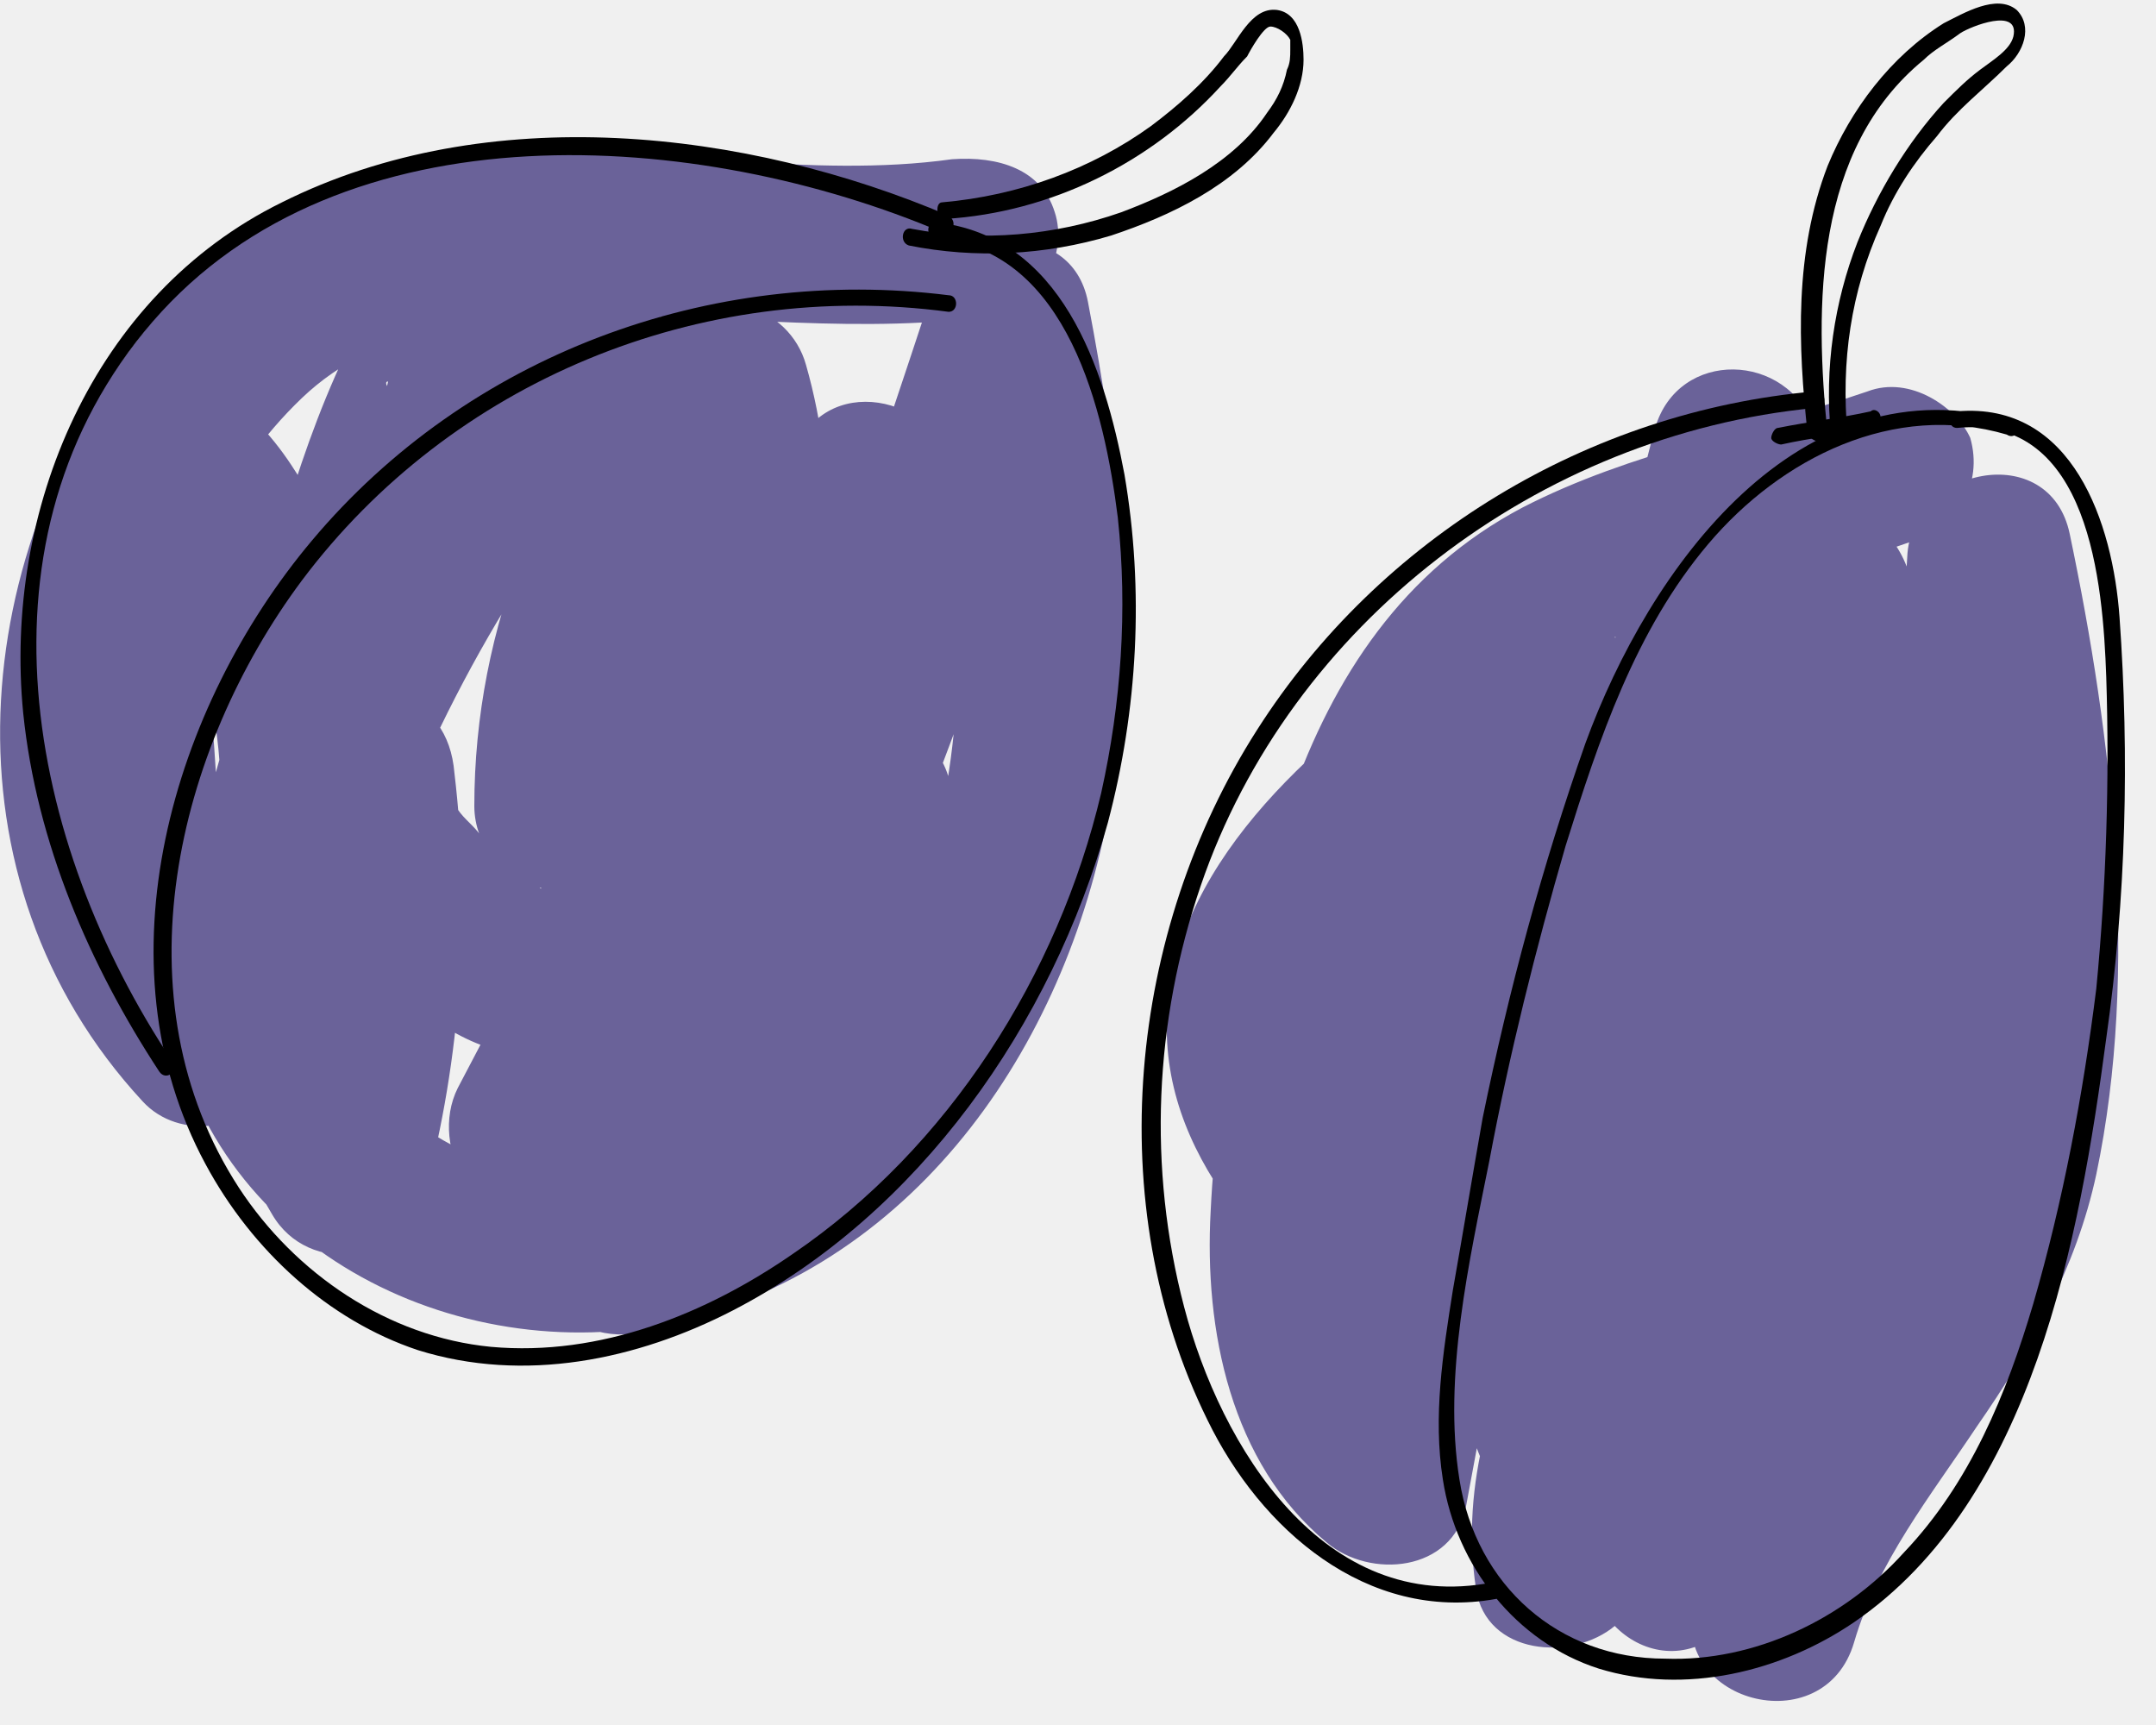
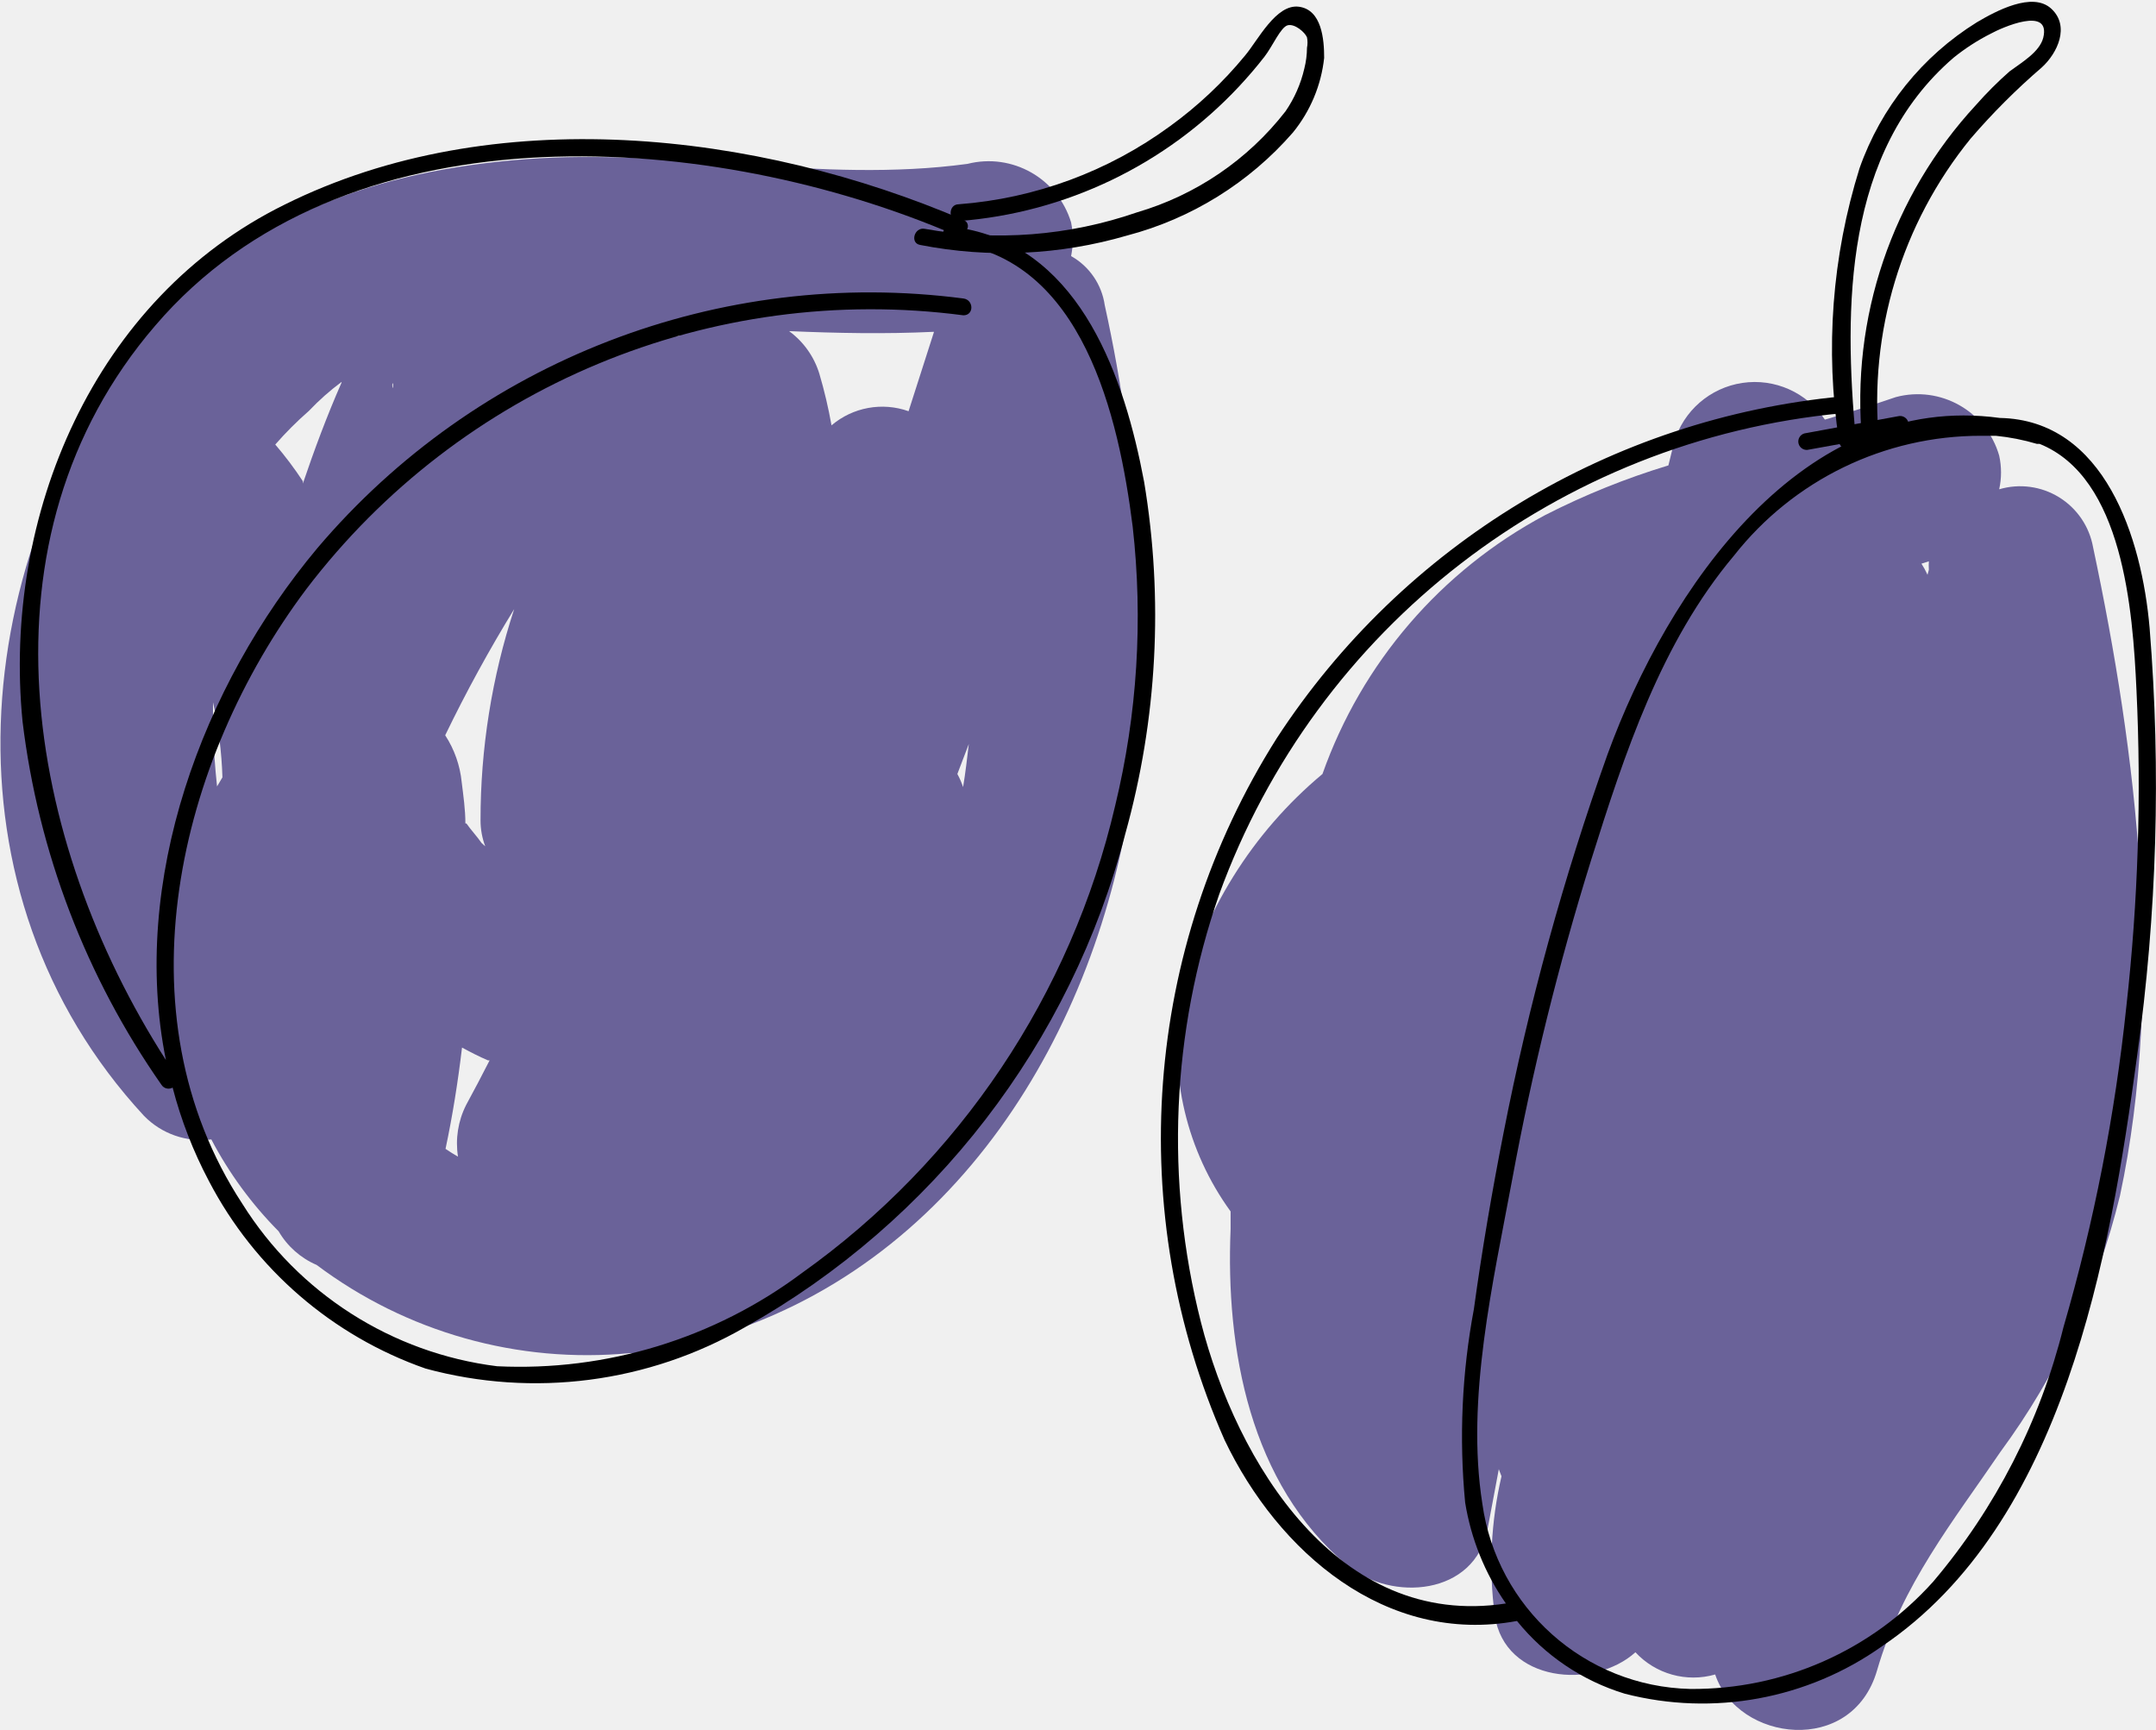
- <svg xmlns="http://www.w3.org/2000/svg" width="65" height="52" viewBox="0 0 65 52" fill="none">
-   <g clip-path="url(#clip0)">
-     <path d="M28.7 4.8C24.4 5.4 20 4.4 15.6 4.7C11.4 5 7.3 6.4 4.5 9.8C-1 16.5 -1.9 26.5 4.3 33.2C5.4 34.4 7.5 34.1 8.2 32.7C11.9 26 11.9 18 15.7 11.5C14.4 11.7 13.1 11.8 11.8 12C12.4 12.5 11.4 11.5 11.7 11.5L11.5 12.4C11.2 13.2 10.9 14 10.6 14.7C10 16.2 9.3 17.8 8.6 19.3C7.2 22.3 5.6 25.4 3.6 28C3.9 27.7 4.2 27.4 4.5 27.1C4.4 27.1 4.4 27.2 4.3 27.2C4.7 27.1 5.1 27 5.6 26.9C5.5 26.9 5.4 26.9 5.4 26.9C5.8 27 6.2 27.1 6.7 27.2C6.6 27.2 6.6 27.1 6.5 27.1C6.8 27.4 7.1 27.7 7.4 28C7.1 27.5 6.9 25.8 6.7 24.9C6.5 23.9 6.5 22.8 6.4 21.8C6.4 20.7 6.4 19.6 6.4 18.5C6.4 17.9 6.5 17.2 6.6 16.6C6.8 15.4 6.7 16.8 5.5 16.7C5.1 16.6 4.7 16.5 4.2 16.4C4 16.3 4.6 16.9 4.7 17C4.9 17.3 5.1 17.7 5.3 18C5.7 18.8 6 19.6 6.2 20.4C6.6 22 6.8 23.8 6.5 25.4C5.9 28.5 10.3 29.8 11.3 26.7C13.1 21.5 15.9 16.6 19.5 12.5C18.2 12.3 16.9 12.2 15.6 12C17.3 15.8 16 20.2 14.5 23.8C16.1 24 17.8 24.2 19.4 24.5C19.4 20.4 20.9 16.6 23.8 13.7C22.4 13.3 21 13 19.6 12.6C20.7 16.3 19.8 20.3 18.3 23.8C18 24.5 17.6 25.3 17.1 25.9C16.9 26.2 16.5 26.4 16.3 26.8H16.2C15.7 27 15.8 27.1 16.5 27C16.5 26.9 14.6 25.3 14.5 25.2C14.3 24.9 14 24.7 13.8 24.4C13.6 24.2 13.5 23.9 13.3 23.7C13.1 23.2 13 23.2 13.2 23.7C13.1 24.1 13 24.5 12.9 25L12.8 25.1C12.4 25.3 12.1 25.5 11.7 25.7C11.8 25.7 11.8 25.7 11.9 25.6C11.5 25.6 11 25.6 10.6 25.6C10.7 25.6 10.7 25.7 10.8 25.7C10 24.9 9.4 24 8.7 23.2C9.2 27.1 9 30.9 8 34.6C9.5 34.4 11 34.2 12.6 34C11.7 32.4 10.8 30.8 9.8 29.1C8.4 26.6 4.6 28.3 5.2 31C6.7 38 14.4 41.5 21 39.7C28.3 37.6 32.6 30.6 33.6 23.4C34.3 18.6 33.7 13.8 32.8 9.1C32.3 6.5 28.7 6.9 28 9.1C24.9 18.5 21.7 27.9 16.6 36.5C18.2 36.9 19.7 37.3 21.3 37.8C21.5 33.8 23.6 30.3 25.3 26.8C27.2 23 28.9 19 28.8 14.6C28.7 12.2 25.3 11.1 24.1 13.3C20.7 19.8 17.2 26.3 13.8 32.8C12.9 34.6 14.4 37.3 16.6 36.5C19.6 35.4 22.6 34.2 25 32.1C27.3 30.1 28.8 27.2 28.7 24.1C28.6 20.9 23.6 20.9 23.7 24.1C23.8 28.5 18.7 30.4 15.3 31.7C16.2 32.9 17.2 34.1 18.1 35.4C21.5 28.9 25 22.4 28.4 15.9C26.8 15.5 25.3 15.1 23.7 14.6C23.8 18.6 21.9 22.1 20.2 25.6C18.3 29.5 16.4 33.4 16.2 37.8C16.1 40.3 19.6 41.1 20.9 39.1C26.2 30.2 29.5 20.3 32.8 10.5C31.2 10.5 29.6 10.5 28 10.5C29.3 17.8 30 26.9 24.1 32.5C21.9 34.6 18.6 36 15.5 35.2C12.8 34.6 10.6 32.6 10 29.8C8.5 30.4 7 31.1 5.4 31.7C6.3 33.3 7.2 34.9 8.2 36.6C9.3 38.5 12.2 38.1 12.8 36C13.9 31.9 14.2 27.5 13.7 23.3C13.6 22.1 13 21.3 11.9 20.9C10 20.2 8 21.9 8 23.8C8 25.5 9.4 27.1 10.5 28.3C11.6 29.5 12.9 30.9 14.5 31.5C16.4 32.3 18.2 31.4 19.6 30.1C22 28 23.2 24.6 24.1 21.6C25.1 18.2 25.3 14.5 24.3 11C23.8 9.2 21.5 8.5 20.1 9.9C16.4 13.7 14.3 18.9 14.3 24.3C14.3 25.5 15.2 26.6 16.5 26.8C17.8 27 18.8 26.2 19.2 25C21.3 20 22.1 14.4 19.8 9.3C19.2 7.9 16.9 7.6 15.9 8.8C11.7 13.7 8.5 19.2 6.4 25.2C8 25.6 9.6 26.1 11.2 26.5C11.9 22.3 11.3 17.8 8.9 14.2C7.7 12.3 5.7 10.5 3.4 12C1.5 13.2 1.4 16 1.3 18C1.1 20.4 1.3 22.8 1.6 25.3C1.9 27.3 2.1 30.6 4.3 31.5C6.9 32.6 8.3 29.7 9.4 27.9C10.6 26 11.7 24 12.7 22C13.8 19.7 14.9 17.2 15.8 14.8C16.6 12.7 17.3 10 15.3 8.3C14.1 7.2 12.2 7.4 11.4 8.8C7.5 15.4 7.5 23.4 3.9 30C5.2 29.8 6.5 29.7 7.8 29.5C3.3 24.6 4.4 16.5 9.1 12C11.4 9.8 14.8 9.4 17.9 9.5C22 9.5 26 10.1 30.1 9.5C31.4 9.3 32.2 7.6 31.8 6.4C31.4 5.1 30.1 4.7 28.7 4.8Z" fill="#6A6299" />
-     <path d="M56.3 11.8C52.8 13 49.2 13.6 45.9 15.3C42.3 17.2 40.2 20.4 38.9 24.1C37.6 28.1 36.7 32.4 36.5 36.5C36.3 40.1 37.1 44.1 40 46.5C41.3 47.6 43.8 47.4 44.2 45.4C45.7 37.3 47.2 29.3 48.7 21.2C47.1 21 45.4 20.8 43.8 20.5C43.5 23.4 43.1 26.4 42.6 29.3C42.4 30.7 42.1 32.1 41.8 33.5C41.6 34.6 41.5 35.9 40.7 36.7C41.9 36.7 43.1 36.7 44.2 36.7C42.5 35.3 39.4 33.1 39.9 30.6C40.2 29.1 41.5 27.9 42.5 26.9C43.7 25.7 45.1 24.6 46.6 23.7C45.3 23 44.1 22.3 42.8 21.5C43.7 29.5 41.5 37.7 45.2 45.2C46 46.8 48 46.6 49.1 45.7C51 44.1 51.6 40.9 52 38.6C52.5 35.8 52.7 33 52.9 30.2C53.1 24.9 53.1 19.5 54.5 14.3C52.9 14.3 51.3 14.3 49.7 14.3C50.6 17 50.3 19.8 50 22.5C49.7 25.3 49.2 28.1 48.6 30.8C47.9 33.5 47.1 36.2 46.2 38.9C45.1 41.9 44 44.6 44.5 47.9C44.8 49.9 47.4 50.1 48.7 49C52.6 45.5 54 40.2 55.3 35.3C56.7 29.6 57.6 23.8 57.7 18C56 18 54.4 18 52.7 18C53.9 27.5 52.5 37.3 48.2 46C47 48.5 50 51.1 52.1 49C60.6 40.5 61.7 28.2 62.3 16.8C60.7 17 59 17.2 57.4 17.5C58 20.4 58.4 23.4 58.6 26.4C58.7 29.3 58.8 32.2 58.1 35C56.8 39.9 52.5 43.3 51.1 48.2C50.2 51.3 55 52.6 55.9 49.5C56.6 47.1 58.2 45.1 59.6 43C61.2 40.7 62.6 38.2 63.2 35.4C64.5 29.2 63.7 22.3 62.4 16.1C61.8 13.2 57.6 14.1 57.5 16.8C56.9 26.8 56.2 38 48.7 45.4C50 46.4 51.3 47.4 52.6 48.4C57.2 39 59.1 28.3 57.7 17.9C57.5 16.6 56.7 15.4 55.2 15.4C53.8 15.4 52.7 16.5 52.7 17.9C52.6 23.1 51.8 28.3 50.6 33.4C49.6 37.6 48.5 42.3 45.2 45.4C46.6 45.8 48 46.1 49.4 46.5C49.2 45.3 49.7 44 50.1 42.8C50.6 41.4 51.2 40 51.7 38.6C52.6 35.9 53.4 33.1 54 30.2C54.6 27.4 55 24.5 55.3 21.7C55.6 18.7 55.7 15.7 54.7 12.9C53.9 10.6 50.6 10.5 49.9 12.9C48.5 17.9 48.3 23.2 48.2 28.3C48.1 30.7 48 33.2 47.7 35.6C47.5 36.8 47.3 38.1 47 39.3C46.8 40.2 46.6 41.5 45.9 42.1C47.2 42.3 48.5 42.4 49.8 42.6C48.3 39.5 48.1 35.9 48.2 32.5C48.3 28.8 48.5 25.1 48.1 21.4C47.9 19.6 46.1 18.1 44.3 19.2C40.7 21.5 36.1 25.1 35.3 29.6C34.5 34.1 37.7 37.6 41 40.2C42 41 43.6 41.3 44.5 40.2C46.7 37.7 47 34.2 47.5 31C48.1 27.5 48.6 23.9 48.9 20.4C49.2 17.6 44.5 17 44 19.7C42.5 27.8 41 35.8 39.5 43.9C40.9 43.5 42.3 43.2 43.7 42.8C41.6 41.1 41.6 38.3 41.7 35.8C41.9 32.2 42.7 28.6 43.8 25.2C44.8 22.3 46.3 20.3 49.1 19C51.8 17.8 54.9 17.3 57.7 16.3C59 15.9 59.8 14.6 59.4 13.2C59 12.3 57.6 11.3 56.3 11.8Z" fill="#6A6299" />
-     <path d="M28.6 6.5C22.5 3.9 14.7 3 8.5 6.1C2.8 8.9 0.1 15.4 0.7 21.5C1.1 25.4 2.7 29.1 4.8 32.3C5 32.6 5.4 32.3 5.2 32C0.8 25.4 -1 16.2 4.6 9.7C10.3 3.1 21.1 3.9 28.4 7C28.7 7.1 28.9 6.7 28.6 6.5Z" fill="black" />
-     <path d="M28.5 6.6C31.7 6.4 34.7 4.9 36.8 2.6C37.1 2.3 37.3 2 37.6 1.7C37.7 1.5 38.1 0.8 38.3 0.8C38.5 0.8 38.8 1 38.9 1.2C38.9 1.3 38.9 1.4 38.9 1.5C38.9 1.7 38.9 1.9 38.8 2.1C38.7 2.6 38.5 3 38.2 3.4C37.2 4.9 35.4 5.8 33.8 6.4C31.8 7.1 29.6 7.3 27.5 6.9C27.2 6.8 27.1 7.3 27.4 7.4C29.4 7.8 31.5 7.7 33.5 7.1C35.3 6.5 37.2 5.6 38.4 4C38.9 3.4 39.3 2.6 39.3 1.8C39.3 1.3 39.2 0.4 38.5 0.3C37.7 0.2 37.3 1.3 36.9 1.7C36.3 2.5 35.5 3.2 34.7 3.8C32.9 5.1 30.7 5.9 28.4 6.1C28.2 6.1 28.2 6.6 28.5 6.6Z" fill="black" />
-     <path d="M28.3 7.2C32.2 7.6 33.3 12.4 33.7 15.6C34 18.4 33.8 21.2 33.2 23.9C31.9 29.4 28.6 34.6 23.9 37.8C21.3 39.6 18.1 40.9 14.8 40.6C11.7 40.3 8.9 38.4 7.2 35.8C3.5 30.1 5.3 22.6 9.1 17.5C13.6 11.5 21.1 8.4 28.6 9.4C28.9 9.4 28.9 8.9 28.6 8.9C21.4 8 14.1 10.7 9.4 16.3C5.2 21.3 2.9 29 6.2 35.1C7.6 37.7 9.9 39.8 12.6 40.7C15.8 41.7 19.2 41 22.1 39.5C27.7 36.6 31.7 30.9 33.4 24.8C34.3 21.4 34.5 17.8 33.9 14.3C33.3 11.1 32 7.1 28.2 6.7C27.9 6.7 27.9 7.2 28.3 7.2Z" fill="black" />
-     <path d="M54.7 11.8C47.9 12.4 41.6 16.2 37.9 22C34 28.1 33.2 36.3 36.4 42.8C38 46.1 41.2 48.9 45.1 48.2C45.4 48.1 45.3 47.7 45 47.7C39.9 48.7 36.8 43.6 35.7 39.4C34.6 35.2 34.8 30.8 36.2 26.7C38.9 18.8 46.4 13.1 54.7 12.3C55.1 12.3 55.1 11.8 54.7 11.8Z" fill="black" />
-     <path d="M60.7 12.7C54.2 10.8 49.7 17.2 47.8 22.4C46.5 26.1 45.5 29.8 44.7 33.7C44.4 35.4 44.1 37.2 43.8 38.9C43.5 40.8 43.2 42.7 43.5 44.6C43.9 47.2 45.7 49.5 48.2 50.3C50.8 51.1 53.7 50.4 55.9 48.9C61.3 45.2 62.7 37.3 63.5 31.3C64.1 27.1 64.2 22.8 63.9 18.6C63.7 15.8 62.5 12.1 59 12.4C58.7 12.4 58.7 12.9 59 12.9C63 12.5 63.4 17.6 63.5 20.4C63.6 23.5 63.5 26.7 63.2 29.8C62.8 33 62.2 36.2 61.3 39.3C60.5 42 59.4 44.7 57.4 46.8C55.6 48.8 52.9 50.1 50.2 50C47 50 44.5 47.8 44 44.6C43.5 41.5 44.3 38 44.9 35C45.5 31.8 46.3 28.6 47.2 25.5C48.2 22.3 49.3 19 51.5 16.4C53.7 13.8 57.1 12.1 60.5 13.1C60.8 13.3 61 12.8 60.7 12.7Z" fill="black" />
-     <path d="M56.4 12.4C55.5 12.6 54.6 12.7 53.6 12.9C53.5 12.9 53.4 13.1 53.4 13.2C53.4 13.3 53.6 13.4 53.7 13.4C54.6 13.2 55.5 13.1 56.5 12.9C56.6 12.9 56.7 12.7 56.7 12.6C56.7 12.4 56.5 12.3 56.4 12.4Z" fill="black" />
-     <path d="M55.1 13.1C54.7 9.2 54.7 4.5 58 1.8C58.3 1.5 58.7 1.3 59.1 1C59.4 0.8 60.9 0.2 60.7 1.1C60.6 1.5 60.1 1.8 59.7 2.1C59.3 2.4 59 2.7 58.6 3.1C57.5 4.3 56.6 5.8 56 7.3C55.3 9.1 55 11.1 55.2 13.1C55.2 13.4 55.7 13.4 55.7 13.1C55.5 10.9 55.8 8.8 56.7 6.8C57.1 5.8 57.7 4.9 58.4 4.1C59 3.3 59.8 2.7 60.5 2C61 1.6 61.3 0.8 60.8 0.3C60.2 -0.2 59.2 0.4 58.6 0.7C57 1.7 55.8 3.3 55.1 5C54.1 7.6 54.2 10.4 54.5 13.1C54.7 13.4 55.2 13.4 55.1 13.1Z" fill="black" />
+ <svg xmlns="http://www.w3.org/2000/svg" viewBox="0 0 64.07 51.4">
+   <defs>
+     <style>.cls-1{fill:#6a6299;}</style>
+   </defs>
+   <g id="Ebene_2" data-name="Ebene 2">
+     <g id="Ebene_1-2" data-name="Ebene 1">
+       <path class="cls-1" d="M32.83,9.07a2,2,0,0,0-1-1.46,2.53,2.53,0,0,0,0-1,2.56,2.56,0,0,0-3.08-1.74c-4.35.59-8.75-.47-13.12-.14S7.26,6.41,4.48,9.8C-1,16.54-1.86,26.52,4.28,33.16a2.38,2.38,0,0,0,2,.7,11.38,11.38,0,0,0,2,2.73,2.4,2.4,0,0,0,1.13,1,13.38,13.38,0,0,0,9.31,2.62,2.84,2.84,0,0,0,.92-.12,12.87,12.87,0,0,0,1.37-.3c7.34-2.09,11.63-9.11,12.63-16.34A45,45,0,0,0,32.83,9.07Zm-19,15.4c0-.41-.06-.82-.11-1.23a3.11,3.11,0,0,0-.49-1.39,42.65,42.65,0,0,1,2.05-3.75,20.12,20.12,0,0,0-1,6.28,2.19,2.19,0,0,0,.14.77l-.11-.1C14.18,24.86,14,24.67,13.86,24.47ZM11.68,11.39s0,0,0,.11S11.63,11.39,11.68,11.39ZM20.11,10,20,9.68l.57,0a2.14,2.14,0,0,0-.39.3ZM6.45,23.37c-.06-.56-.1-1.13-.12-1.7,0-.27,0-.53,0-.8a11.93,11.93,0,0,1,.28,2.23Zm7.28,7.76c.26.14.51.27.77.38h.05c-.23.45-.46.89-.7,1.33a2.53,2.53,0,0,0-.24,1.53c-.13-.07-.25-.15-.37-.23C13.45,33.15,13.61,32.14,13.73,31.13ZM28.45,23c.11-.3.23-.59.34-.89-.05.43-.1.86-.17,1.28A2.3,2.3,0,0,0,28.45,23Zm-.7-13.12L27,12.22a2.33,2.33,0,0,0-2.29.42,14.11,14.11,0,0,0-.36-1.53,2.46,2.46,0,0,0-.9-1.27C24.86,9.9,26.3,9.93,27.75,9.86Zm-17.6,1.49c-.44,1-.81,2-1.15,3A.41.41,0,0,1,9,14.3a10.7,10.7,0,0,0-.82-1.09,10.57,10.57,0,0,1,1-1A7.43,7.43,0,0,1,10.15,11.35Z" />
+       <path class="cls-1" d="M62.2,16.26a2.2,2.2,0,0,0-2.79-1.72,2.31,2.31,0,0,0,0-1,2.52,2.52,0,0,0-3.07-1.74c-.7.24-1.4.46-2.11.67a2.5,2.5,0,0,0-4.48.67c-.06.23-.11.46-.17.69a22.35,22.35,0,0,0-3.67,1.48A14,14,0,0,0,39.3,23a12.73,12.73,0,0,0-4.21,6.76A8.34,8.34,0,0,0,36.57,36l0,.52c-.15,3.58.57,7.58,3.47,10,1.3,1.08,3.8.91,4.17-1.1l.33-1.76.08.21A11.52,11.52,0,0,0,44.42,48c.29,2,2.94,2.22,4.18,1.1l0,0a2.35,2.35,0,0,0,2.37.66c.67,2,4.07,2.43,4.81-.12s2.27-4.44,3.67-6.5A21.33,21.33,0,0,0,63,35.53C64.33,29.3,63.51,22.43,62.2,16.26Zm-4.92.82a2.57,2.57,0,0,0-.18-.33l.22-.07a1.9,1.9,0,0,0,0,.25Z" />
+     </g>
+     <g id="Striche">
+       <path d="M28.49,6.57a12.74,12.74,0,0,0,8.33-4c.27-.29.52-.58.76-.89s.48-.88.69-.93.51.21.57.36a.8.8,0,0,1,0,.31,2.57,2.57,0,0,1-.08.62,3.71,3.71,0,0,1-.56,1.27,8.68,8.68,0,0,1-4.41,3,12.52,12.52,0,0,1-6.31.49c-.31-.06-.45.43-.13.48A13,13,0,0,0,33.49,7a9.85,9.85,0,0,0,4.93-3.06,4.23,4.23,0,0,0,.93-2.22c0-.55-.07-1.43-.75-1.52s-1.22,1-1.6,1.45a12,12,0,0,1-2.23,2.1,12.19,12.19,0,0,1-6.28,2.32c-.32,0-.32.52,0,.5Z" />
+       <path d="M28.74,6.81a.19.19,0,0,0-.1-.27C22.49,3.9,14.65,3,8.46,6.08,2.79,8.87.07,15.33.67,21.44A23.83,23.83,0,0,0,4.8,32.24a.25.25,0,0,0,.33.08A12.8,12.8,0,0,0,6.21,35.1a11.57,11.57,0,0,0,6.44,5.57,12.47,12.47,0,0,0,9.49-1.23,23.59,23.59,0,0,0,11.3-14.66A24.16,24.16,0,0,0,34,14.32C33.42,11.23,32.14,7.5,28.74,6.81Zm4.4,17.13a23.64,23.64,0,0,1-9.31,13.89,14,14,0,0,1-9.06,2.77A10.46,10.46,0,0,1,7.2,35.77C3.49,30.11,5.28,22.6,9.1,17.51A21.09,21.09,0,0,1,28.63,9.37c.32,0,.31-.46,0-.5a21.53,21.53,0,0,0-19.2,7.42C6,20.39,3.86,26.19,4.93,31.5.76,25-.82,16,4.61,9.68,10.17,3.17,20.8,3.84,28.05,6.84a.26.26,0,0,0,.2.38c3.93.44,5,5.18,5.41,8.43A23.85,23.85,0,0,1,33.14,23.94Z" />
+       <path d="M63.88,18.66c-.23-2.66-1.33-6.18-4.45-6.24-5.87-.8-9.86,5.07-11.66,10a78,78,0,0,0-3.09,11.25c-.34,1.73-.64,3.48-.88,5.23a20.54,20.54,0,0,0-.26,5.75,7.29,7.29,0,0,0,1.21,3c-5,.77-8-4.2-9.06-8.35a22.15,22.15,0,0,1,.54-12.72A21.87,21.87,0,0,1,54.74,12.28c.32,0,.32-.53,0-.5a22.6,22.6,0,0,0-16.8,10.16,22.22,22.22,0,0,0-1.55,20.85c1.59,3.33,4.79,6.1,8.69,5.38a6.58,6.58,0,0,0,3.2,2.16,9.23,9.23,0,0,0,7.65-1.41c5.41-3.65,6.77-11.58,7.58-17.55A58.11,58.11,0,0,0,63.88,18.66ZM63.19,29.9a54.38,54.38,0,0,1-1.87,9.54A18.65,18.65,0,0,1,57.45,47a9.59,9.59,0,0,1-7.22,3.19,6.39,6.39,0,0,1-6.18-5.51c-.49-3.12.32-6.57.89-9.64a81.3,81.3,0,0,1,2.34-9.47c1-3.18,2.08-6.48,4.25-9.06a9.32,9.32,0,0,1,7.34-3.56s.05,0,.09,0h.35a6.58,6.58,0,0,1,1.22.24s0,0,.08,0c2.48,1,2.77,4.93,2.88,7.32A59.3,59.3,0,0,1,63.19,29.9Z" />
+       <path d="M56.4,12.37l-2.78.51a.25.25,0,0,0-.17.31.25.25,0,0,0,.31.17l2.77-.5a.25.25,0,0,0-.13-.49Z" />
+       <path d="M55.15,13.06c-.36-3.93-.35-8.55,2.91-11.35A6.29,6.29,0,0,1,59.16,1c.33-.18,1.79-.83,1.56.12-.11.43-.65.74-1,1a11.06,11.06,0,0,0-1,1,12.92,12.92,0,0,0-3.38,10c0,.31.54.32.5,0a12.4,12.4,0,0,1,2.72-9A19.91,19.91,0,0,1,60.68,2c.46-.42.84-1.22.28-1.74s-1.65.07-2.21.4A8.37,8.37,0,0,0,55.26,5a18,18,0,0,0-.61,8.1c0,.32.53.32.5,0Z" />
+     </g>
  </g>
-   <defs>
-     <clipPath id="clip0">
-       <rect width="64.1" height="51.4" fill="white" />
-     </clipPath>
-   </defs>
</svg>
